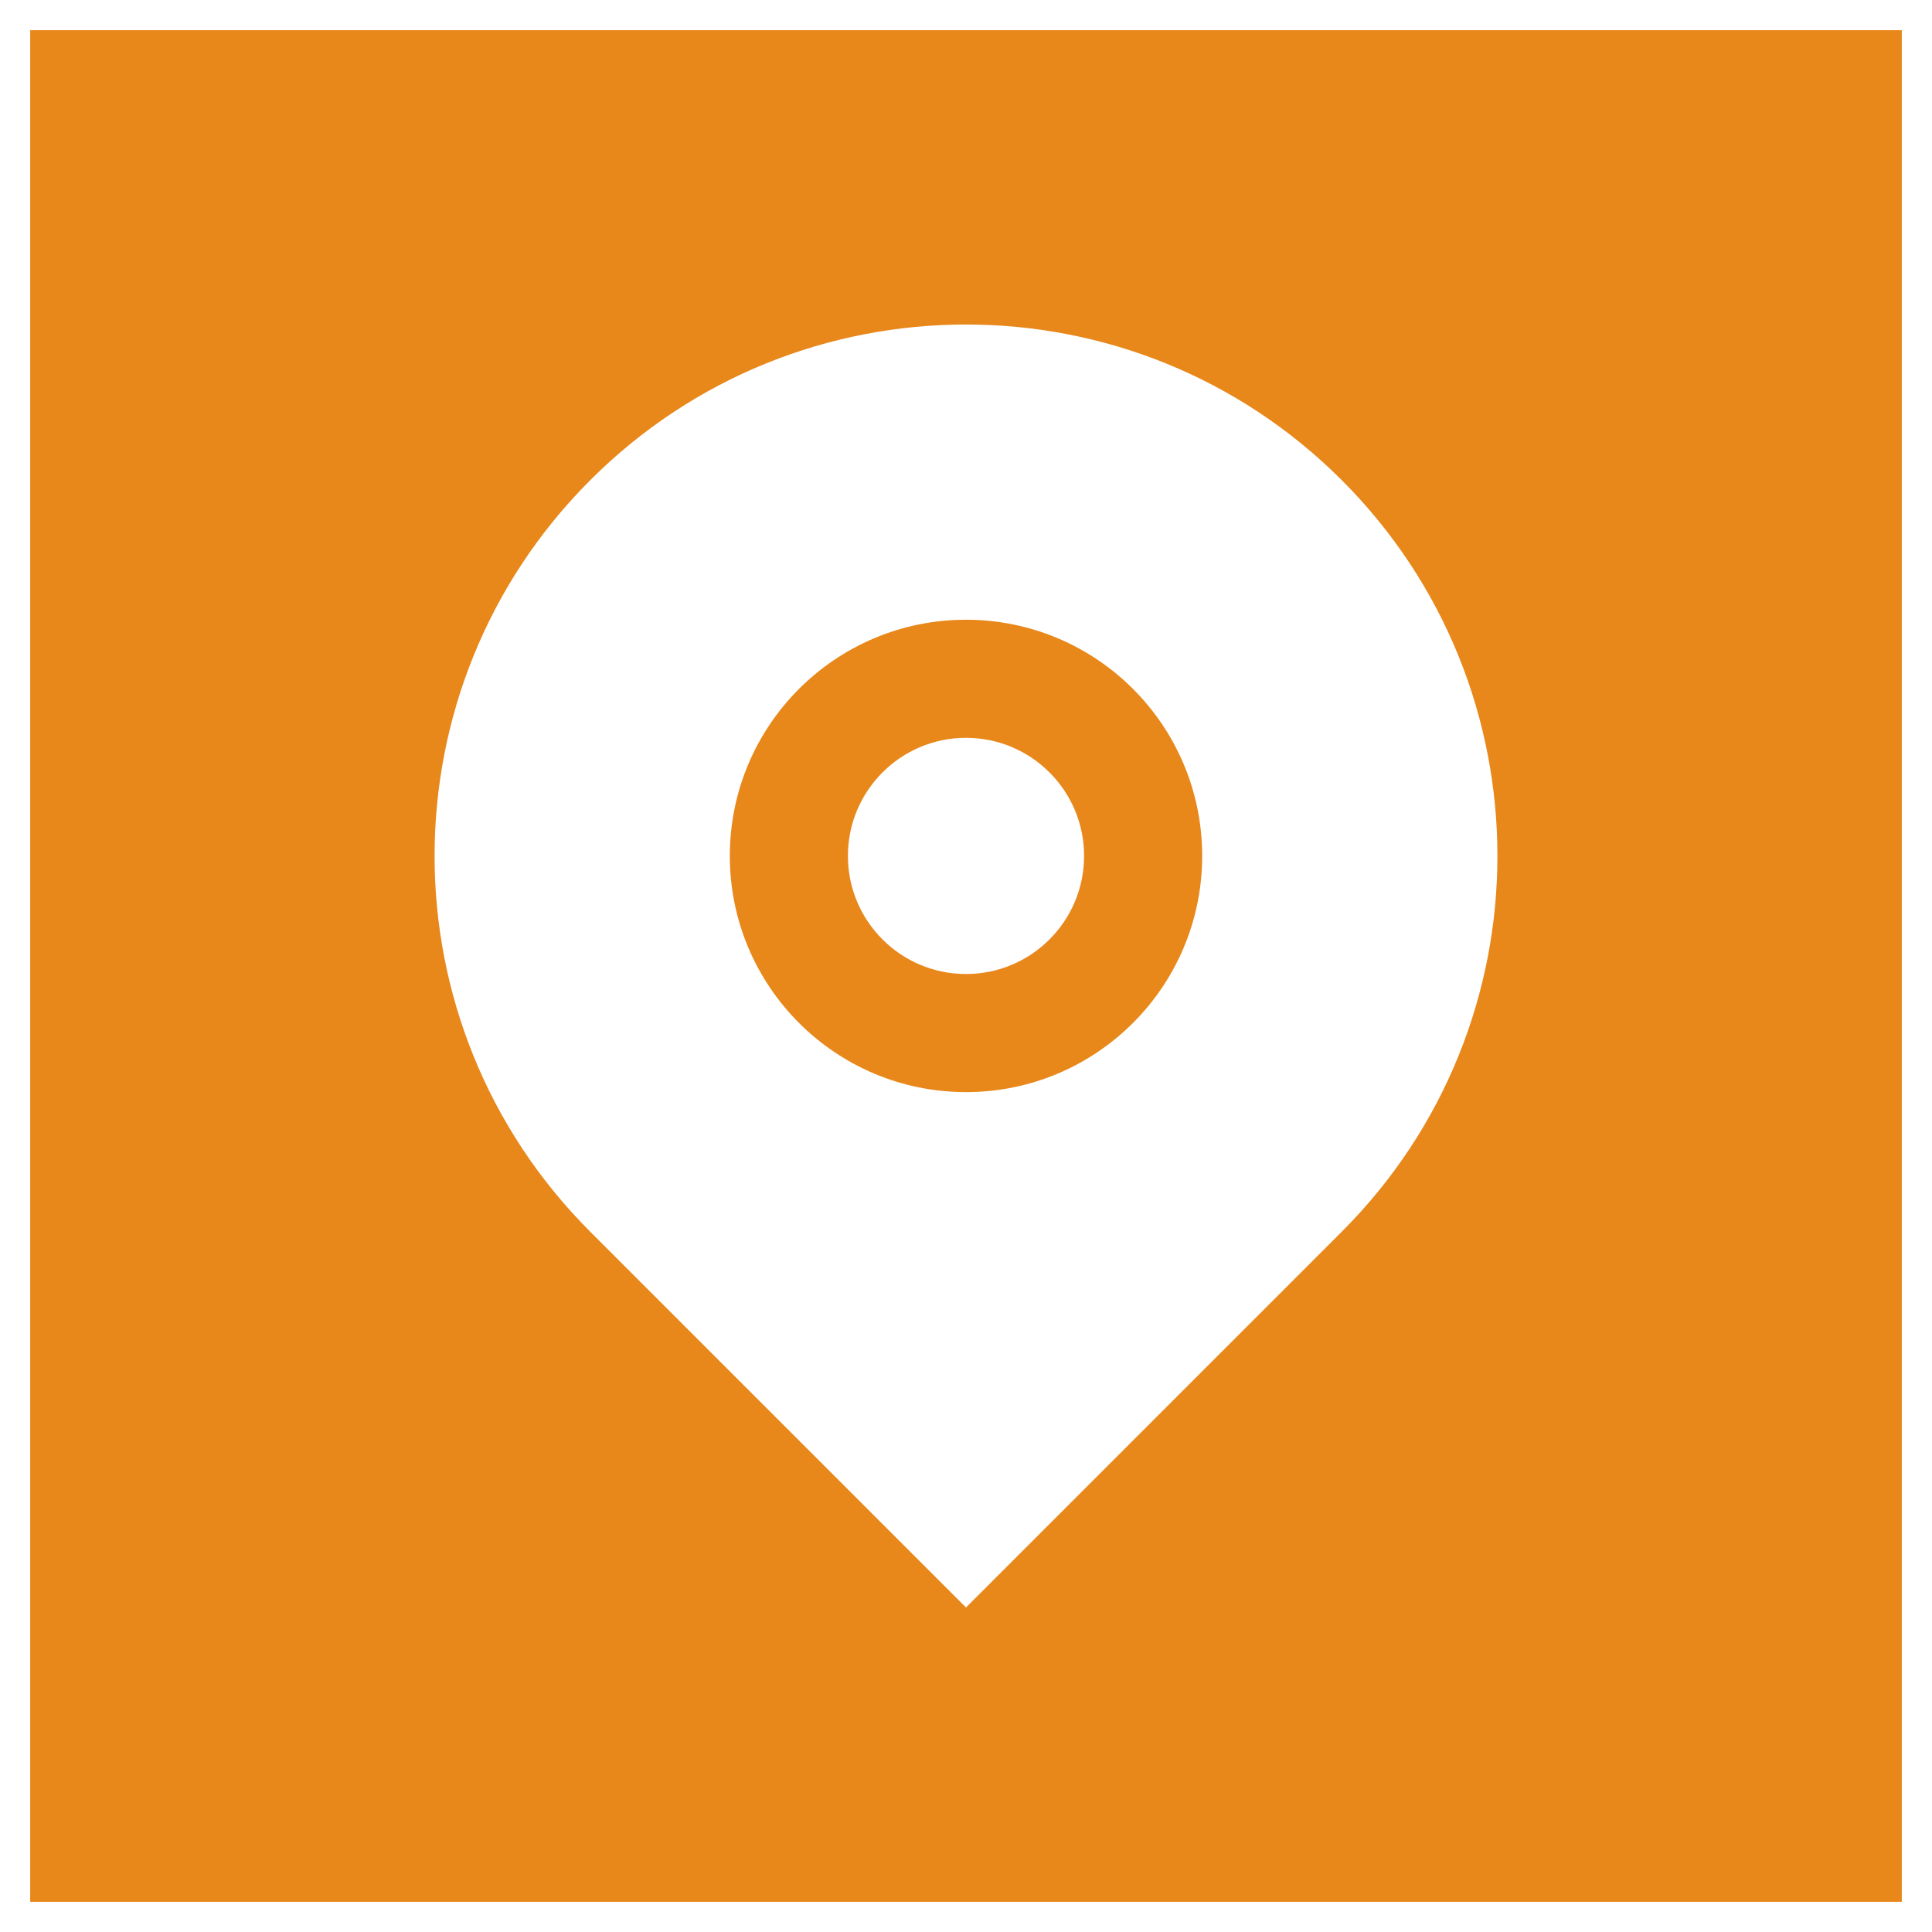
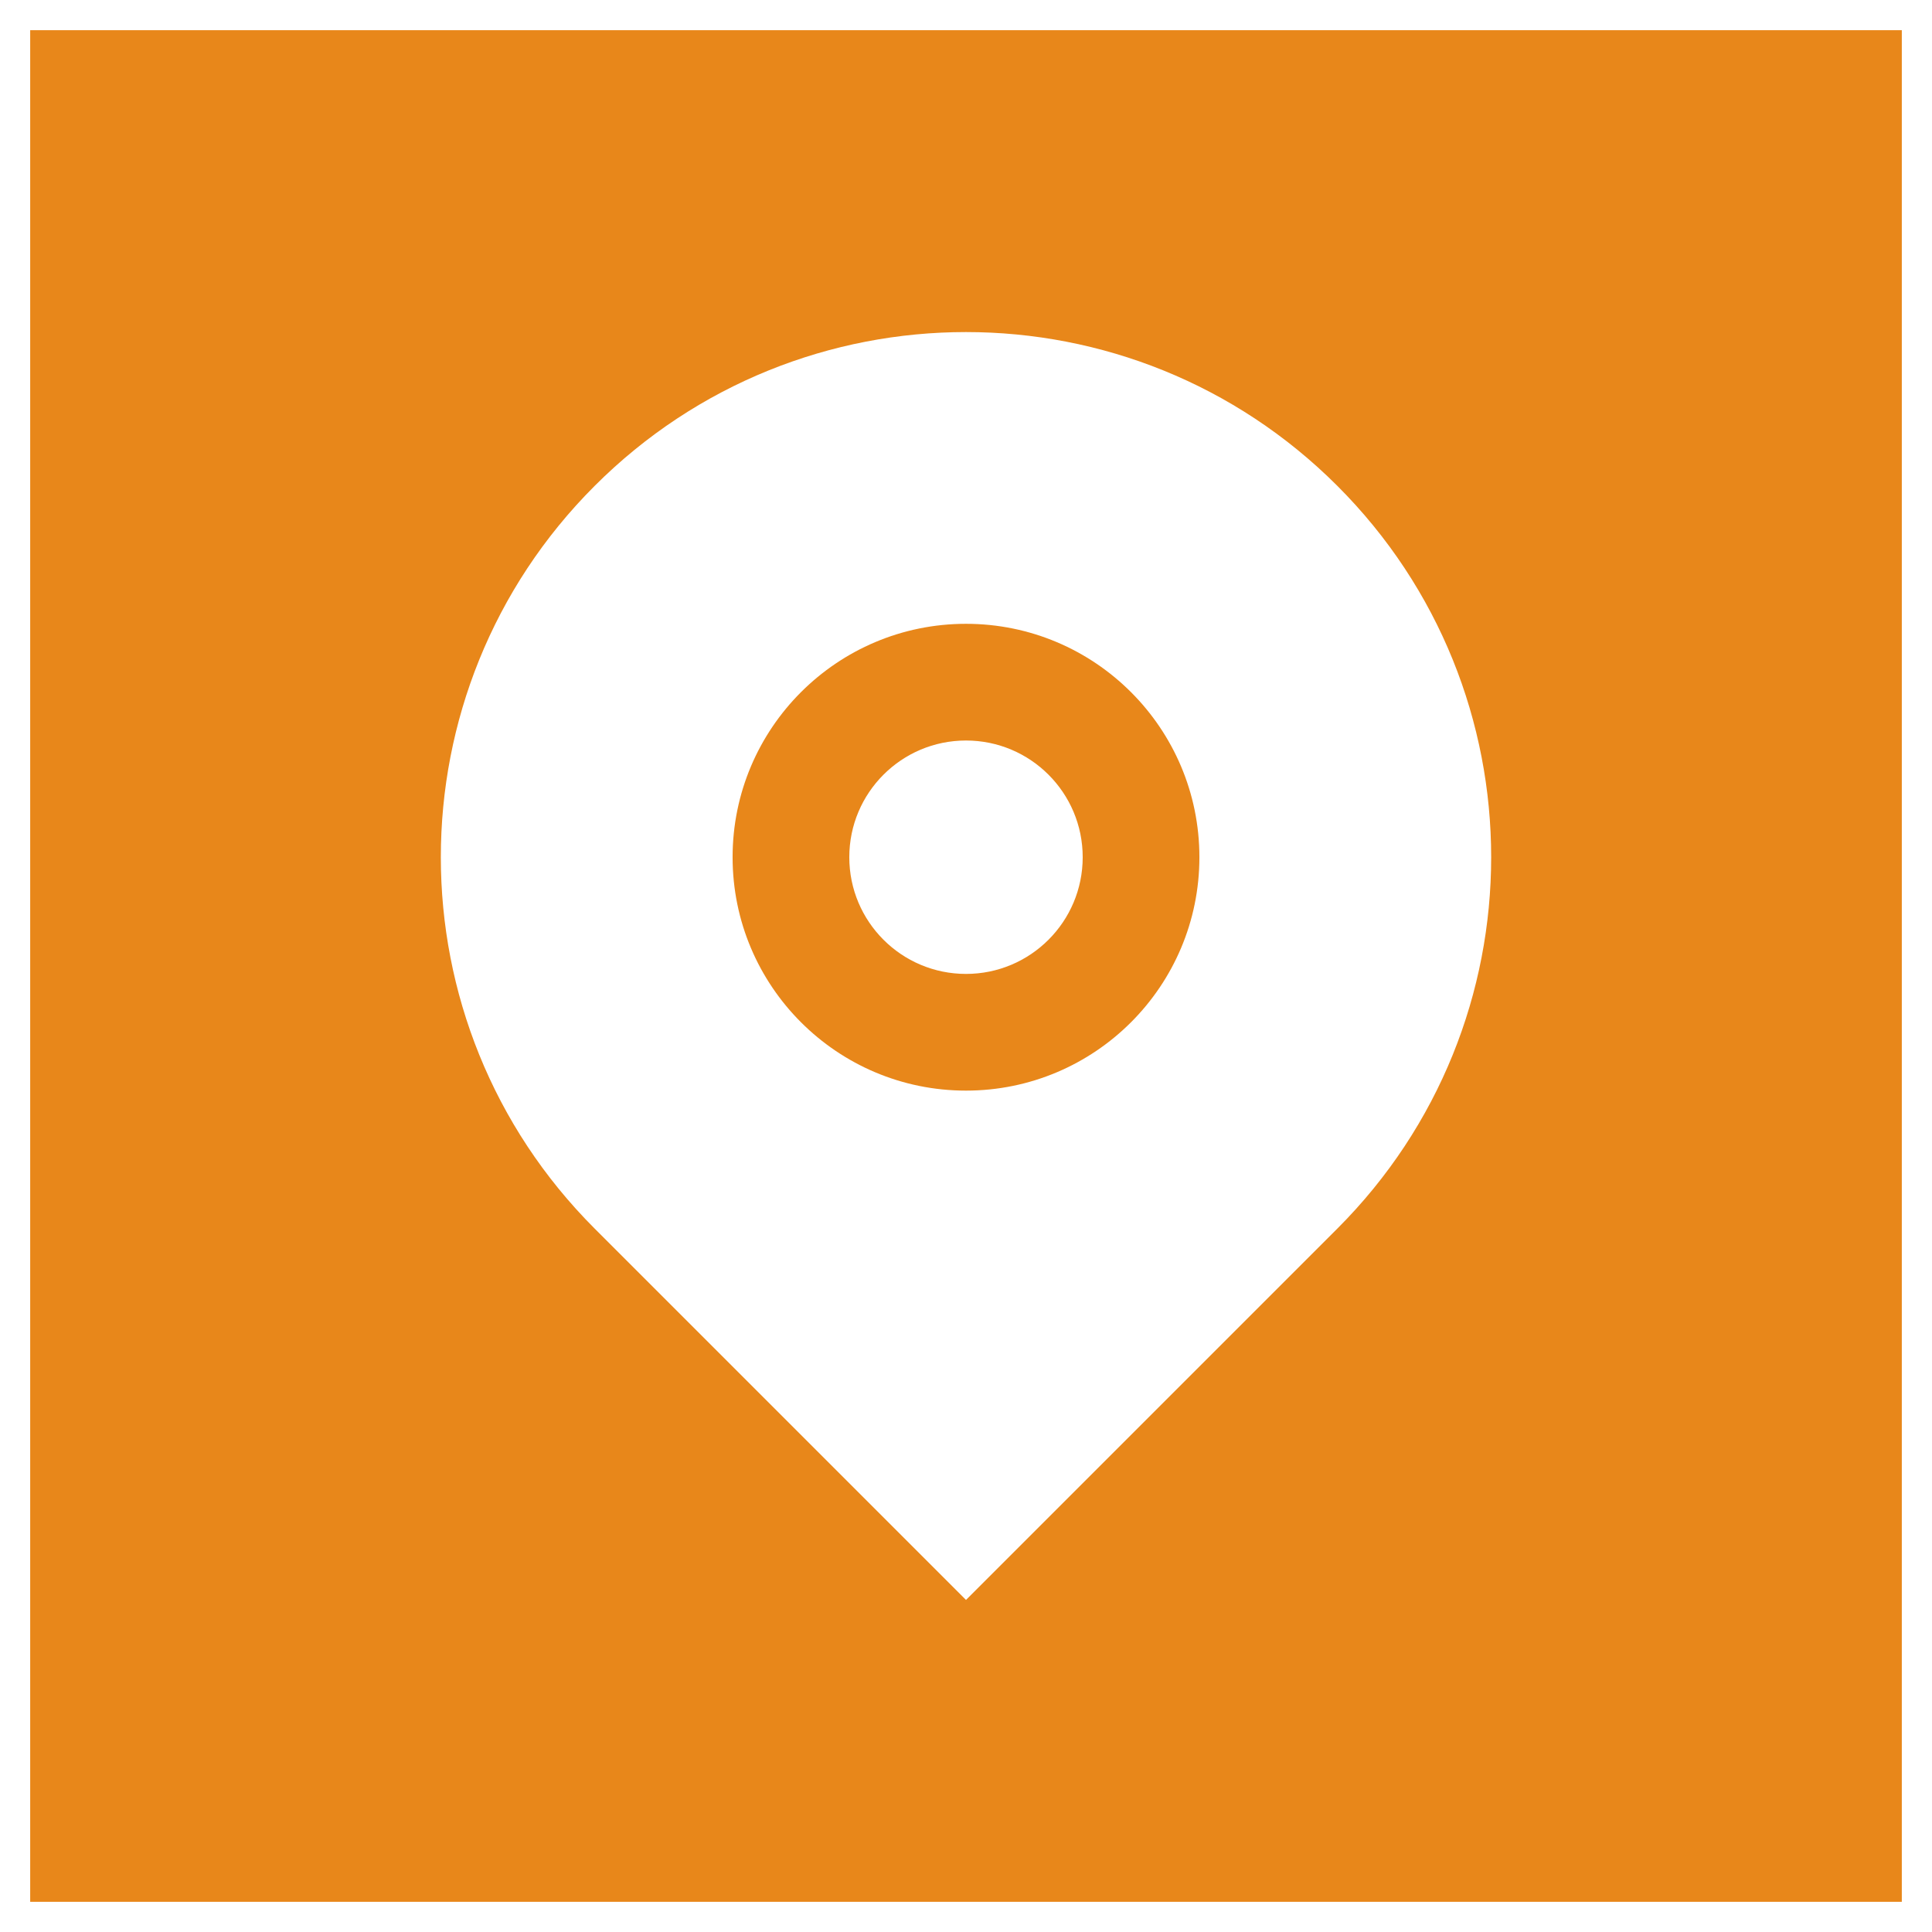
<svg xmlns="http://www.w3.org/2000/svg" version="1.1" id="Layer_1" x="0px" y="0px" width="1280px" height="1280px" viewBox="0 0 1280 1280" enable-background="new 0 0 1280 1280" xml:space="preserve">
  <g>
-     <path fill="#E8871A" d="M639.999,410.594c-86.413,0-156.476,70.063-156.476,156.476   c0,86.413,70.063,156.476,156.476,156.476s156.476-70.063,156.476-156.476   C796.475,480.657,726.412,410.594,639.999,410.594z M639.999,645.309   c-43.208,0-78.239-35.031-78.239-78.239s35.031-78.239,78.239-78.239   c43.207,0,78.239,35.032,78.239,78.239S683.206,645.309,639.999,645.309z" />
-     <path fill="#E8871A" d="M20,20v1240h1240V20H20z M888.964,816.035L639.999,1065L391.034,816.035   c-137.49-137.492-137.49-360.439,0.02-497.911c137.489-137.509,360.419-137.489,497.91,0   C1026.453,455.596,1026.453,678.543,888.964,816.035z" />
+     <path fill="#E8871A" d="M639.999,413.293c-85.396,0-154.635,69.238-154.635,154.635   S554.603,722.562,639.999,722.562s154.635-69.238,154.635-154.635   S725.396,413.293,639.999,413.293z M639.999,645.246c-42.699,0-77.318-34.619-77.318-77.318   s34.619-77.319,77.318-77.319c42.698,0,77.318,34.62,77.318,77.319   S682.697,645.246,639.999,645.246z" />
+     <path fill="#E8871A" d="M20,20v1240h1240V20H20z M886.035,813.964L639.999,1060L393.963,813.964   c-135.872-135.874-135.872-356.198,0.019-492.053c135.872-135.891,356.179-135.872,492.053,0   C1021.906,457.766,1021.906,678.09,886.035,813.964z" />
  </g>
</svg>
